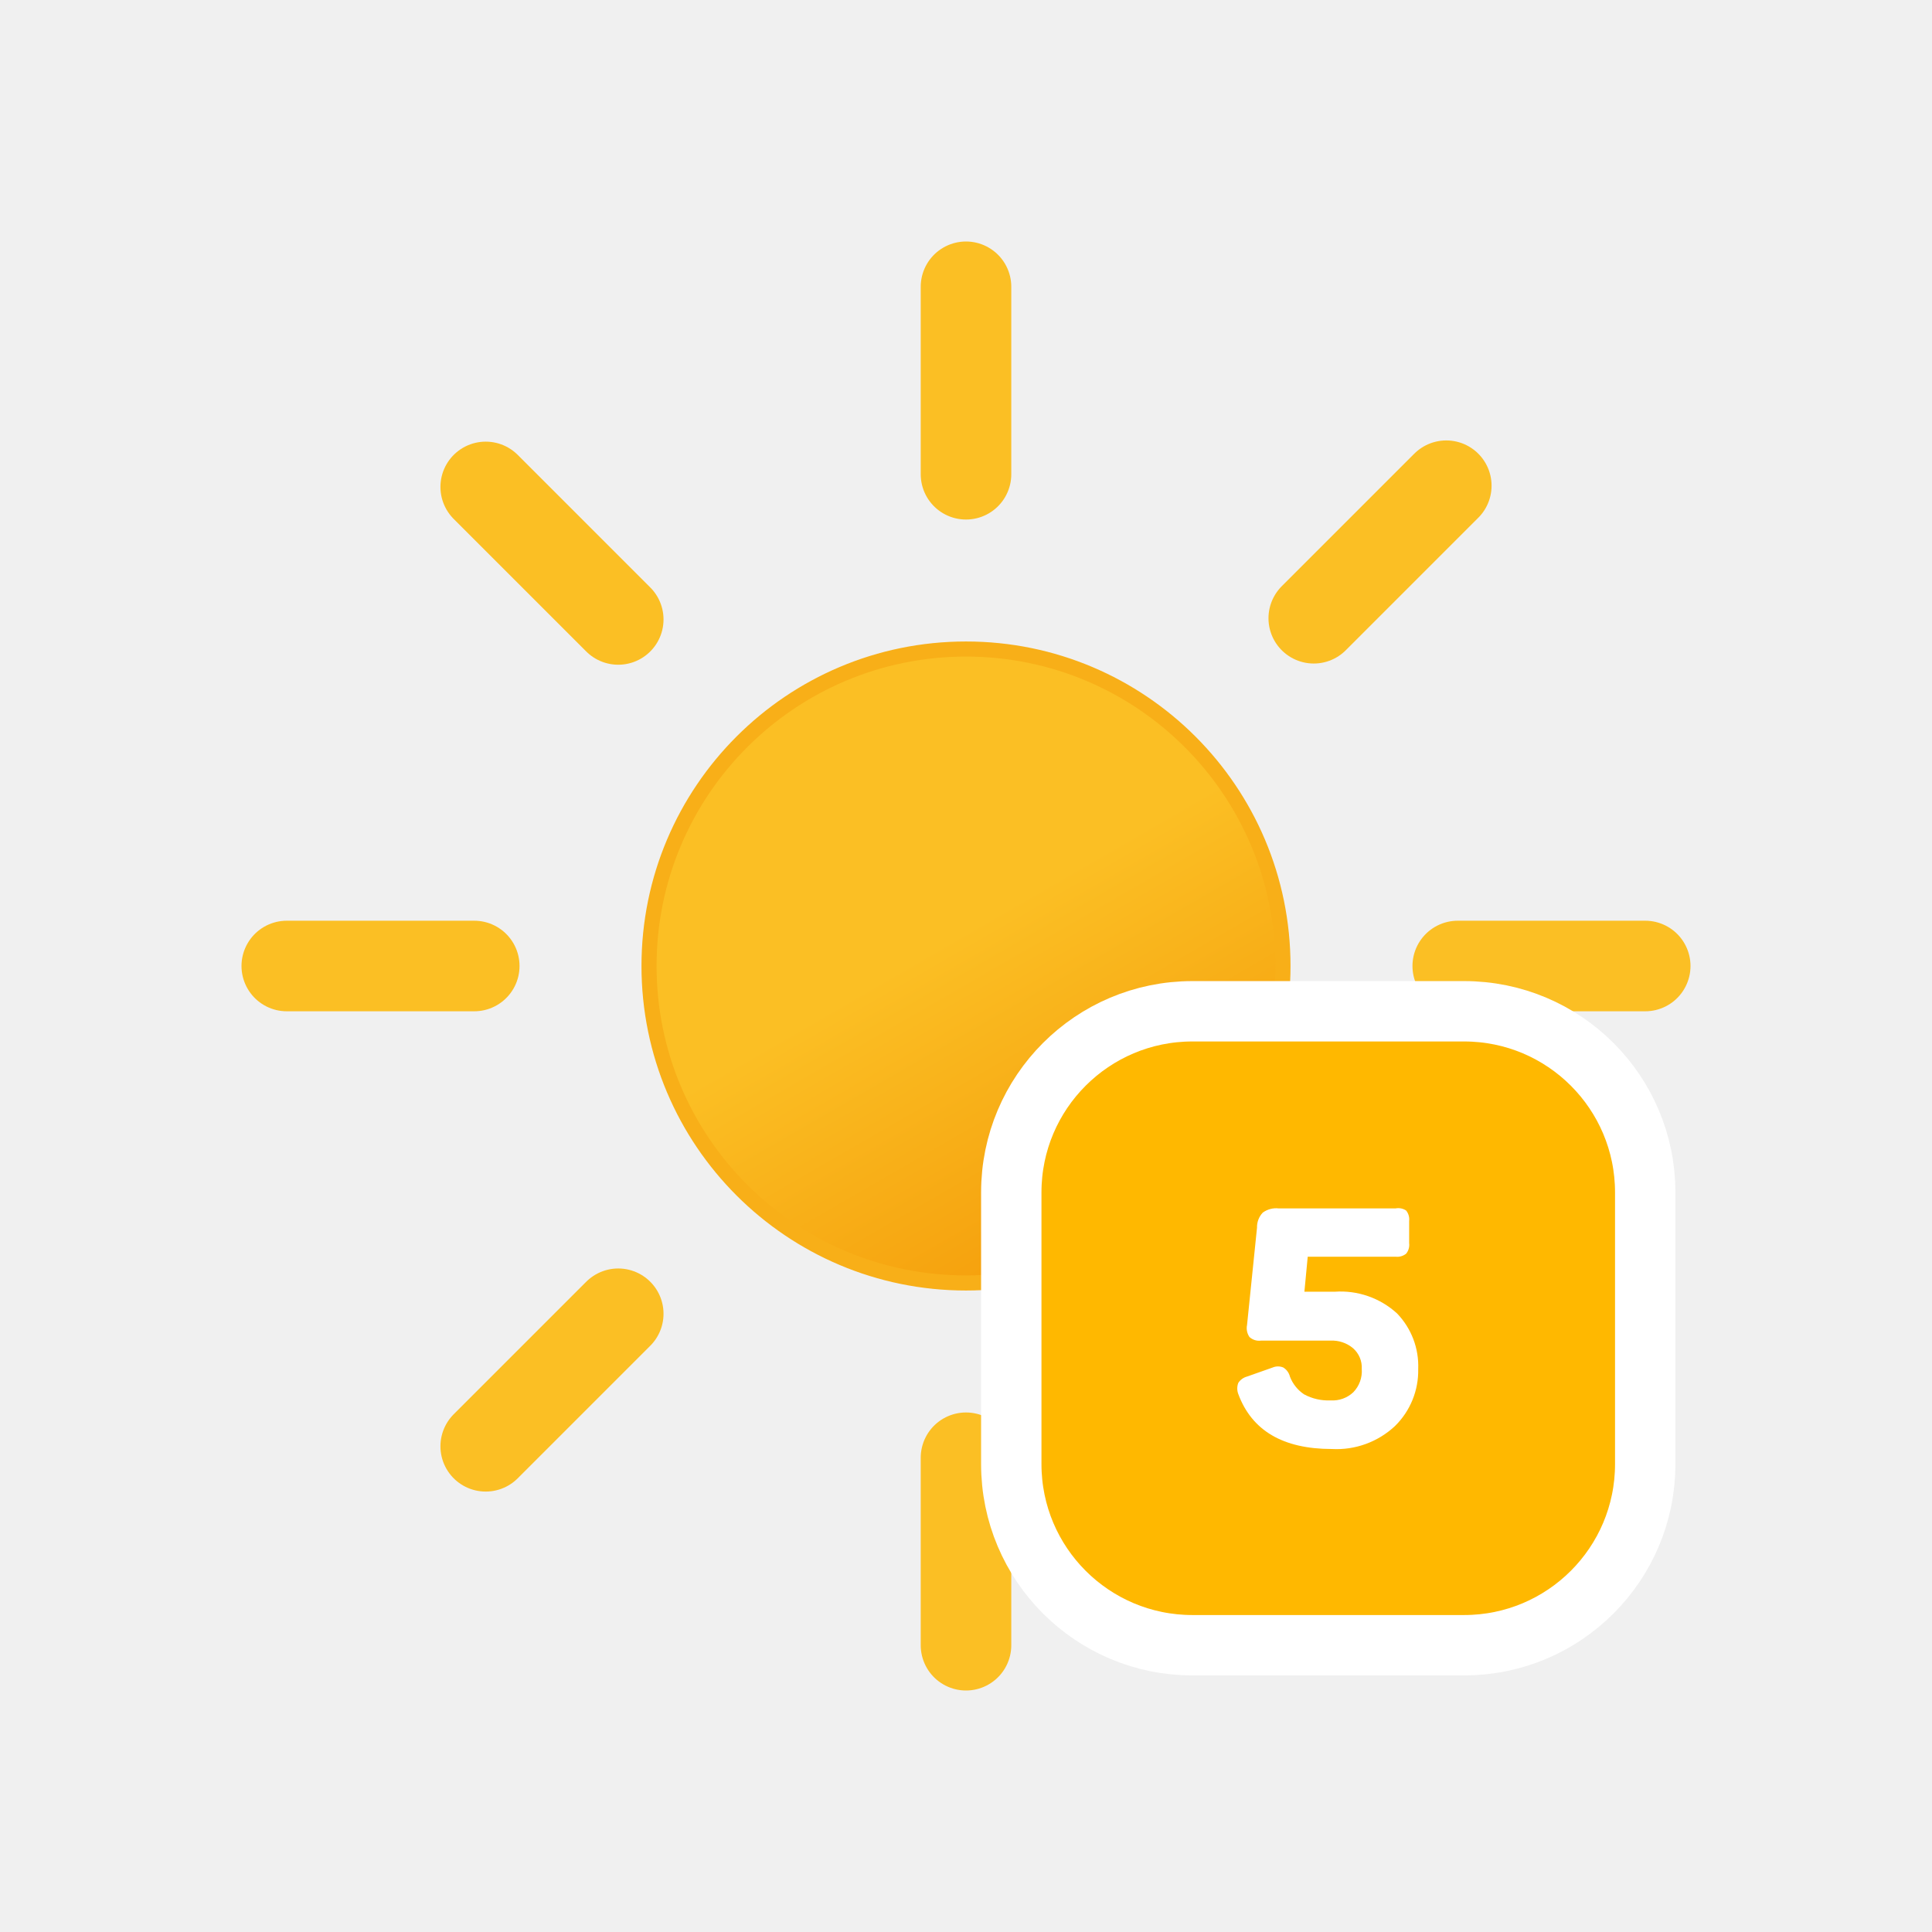
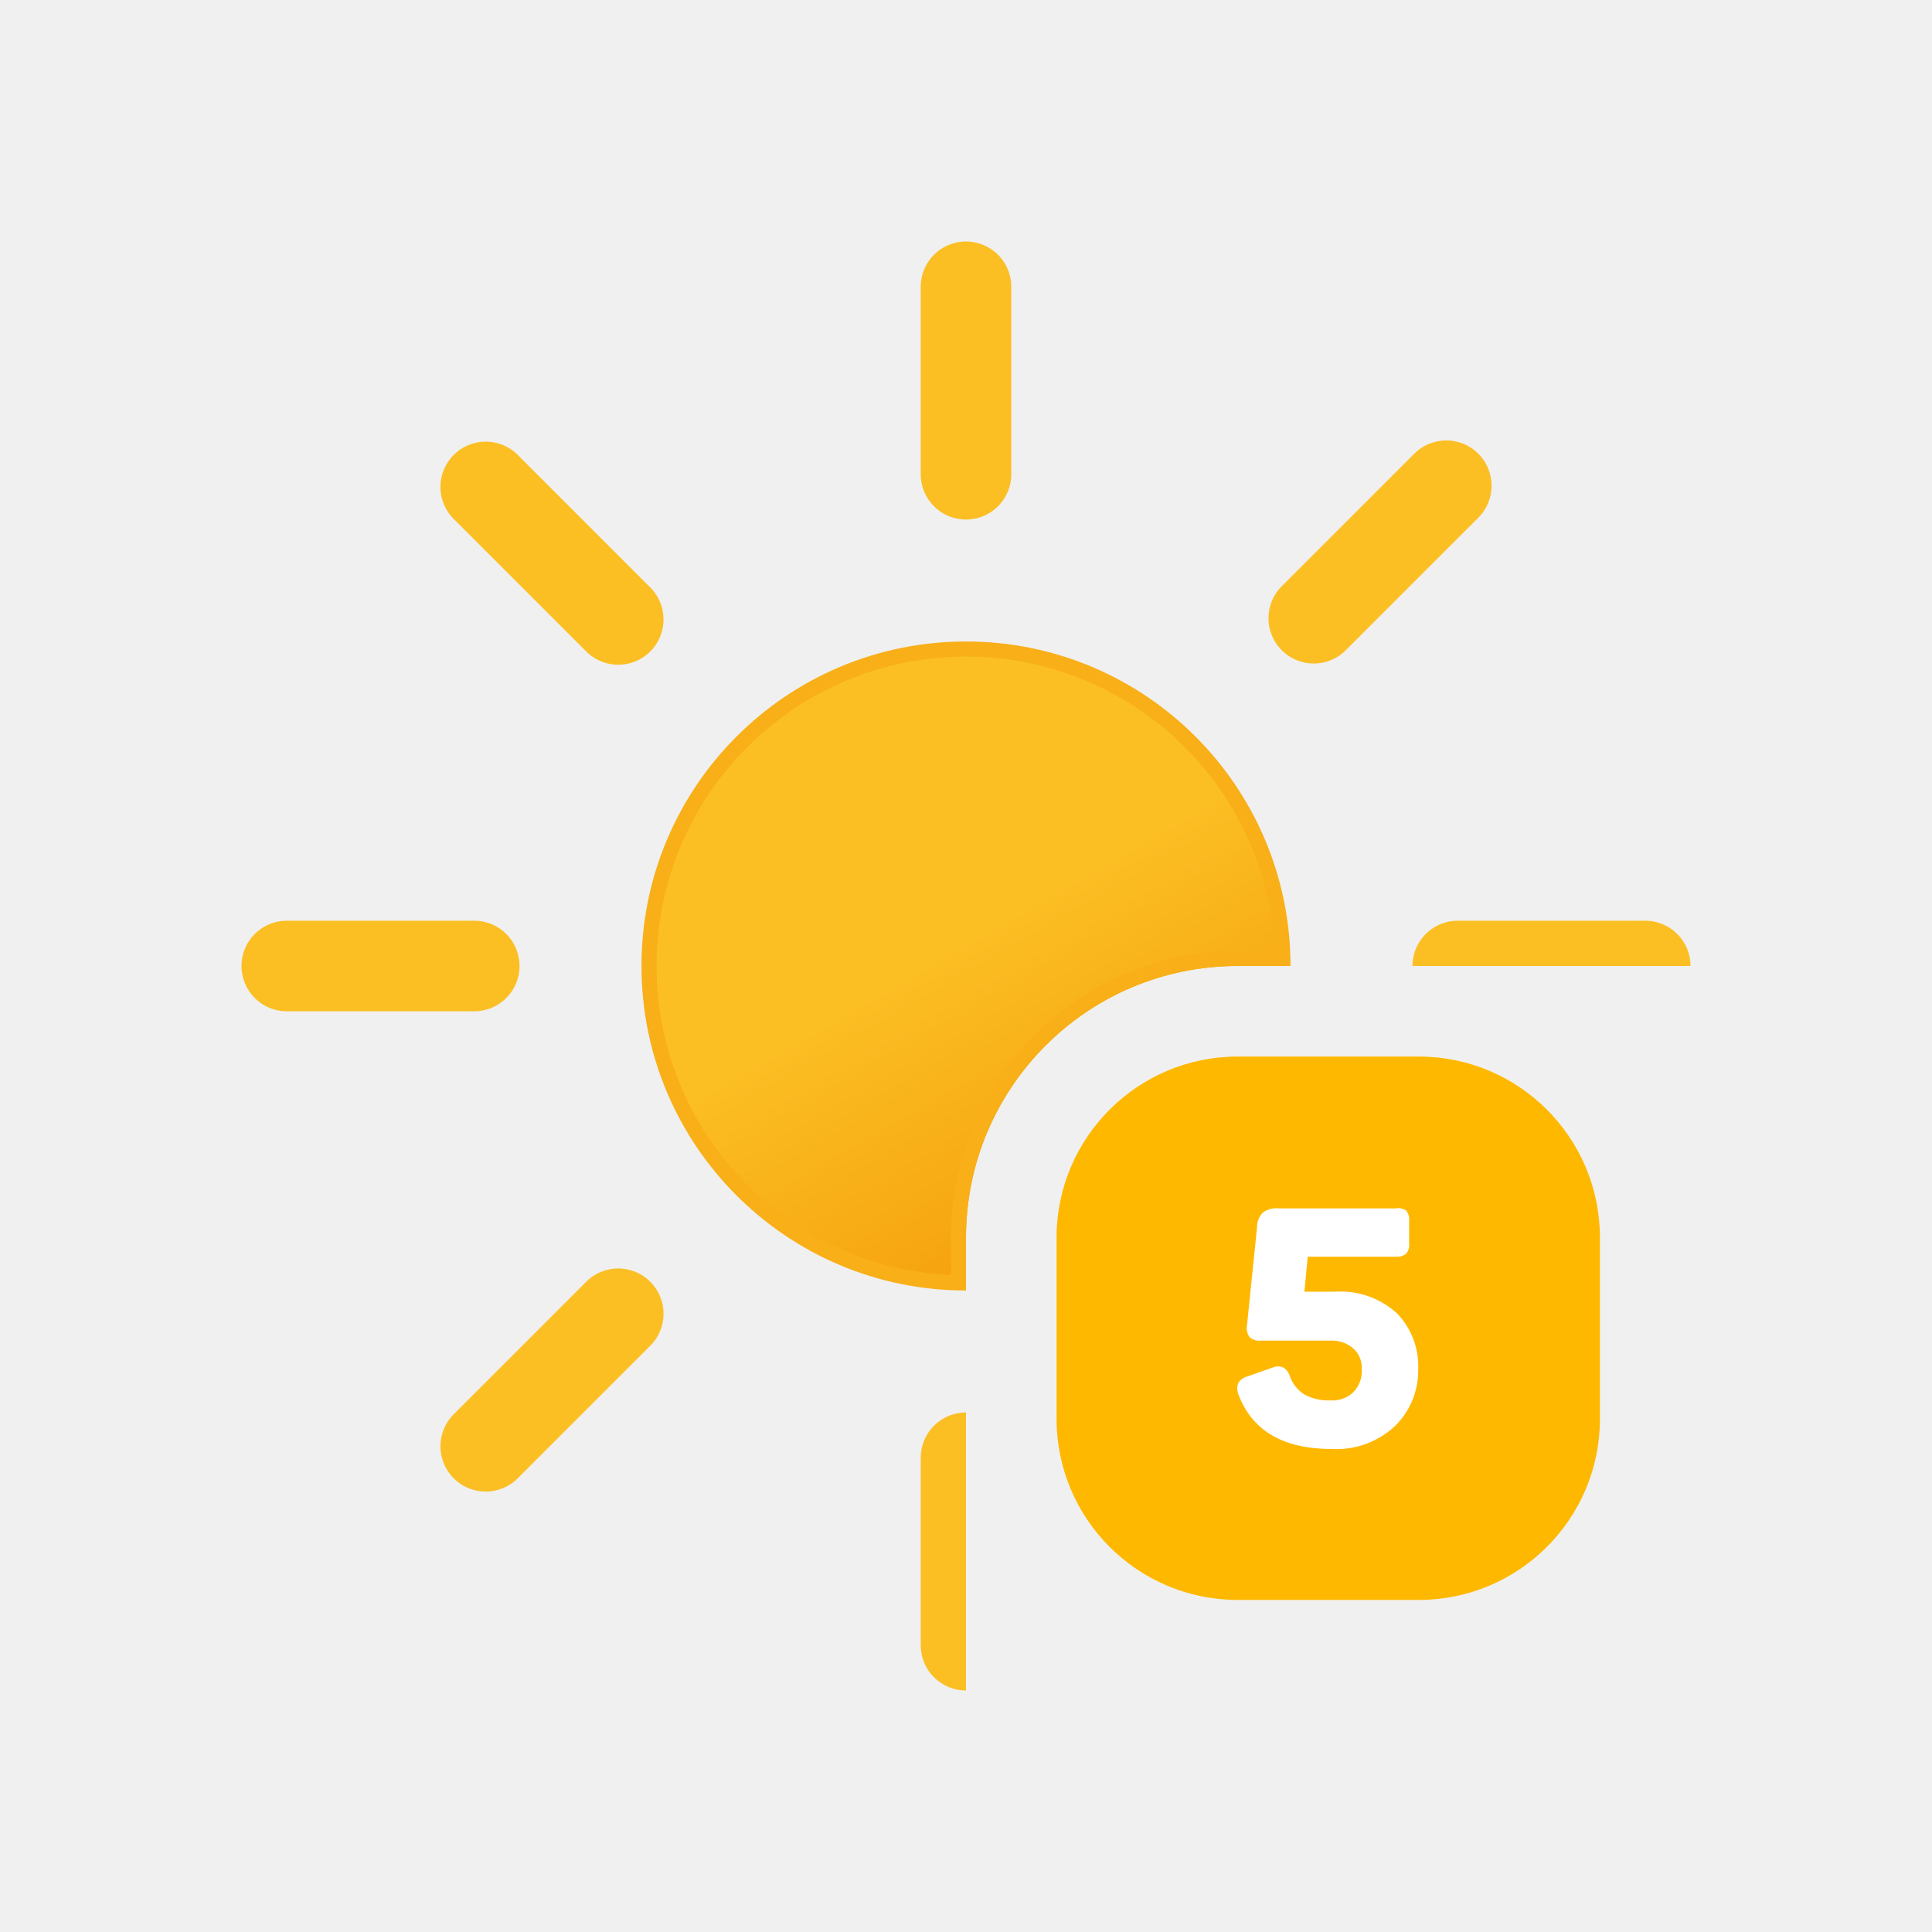
<svg xmlns="http://www.w3.org/2000/svg" viewBox="0 0 64 64">
  <defs>
-     <linearGradient id="a" x1="26.75" y1="22.91" x2="37.25" y2="41.09" gradientUnits="userSpaceOnUse">
+     <clipPath id="a">
+       <path d="M8,8H56V32H41a9,9,0,0,0-9,9V56H8Z" fill="none" />
+     </clipPath>
+     <linearGradient id="b" x1="26.75" y1="22.91" x2="37.25" y2="41.09" gradientUnits="userSpaceOnUse">
      <stop offset="0" stop-color="#fbbf24" />
      <stop offset="0.45" stop-color="#fbbf24" />
      <stop offset="1" stop-color="#f59e0b" />
    </linearGradient>
  </defs>
-   <circle cx="32" cy="32" r="10.5" stroke="#f8af18" stroke-miterlimit="10" stroke-width="0.5" fill="url(#a)" />
-   <path d="M32,15.71V9.5m0,45V48.29M43.52,20.48l4.39-4.39M16.09,47.91l4.39-4.39m0-23-4.39-4.39M47.91,47.91l-4.39-4.39M15.71,32H9.5m45,0H48.29" fill="none" stroke="#fbbf24" stroke-linecap="round" stroke-miterlimit="10" stroke-width="3" />
-   <rect x="33.5" y="33.5" width="21" height="21" rx="6" fill="#ffb800" stroke="#fff" stroke-miterlimit="10" stroke-width="2" />
+   <g clip-path="url(#a)">
+     <circle cx="32" cy="32" r="10.5" stroke="#f8af18" stroke-miterlimit="10" stroke-width="0.5" fill="url(#b)" />
+     <path d="M32,15.71V9.5m0,45V48.29M43.52,20.48l4.39-4.39M16.09,47.91l4.39-4.39m0-23-4.39-4.39M47.91,47.91l-4.39-4.39M15.71,32H9.5m45,0H48.29" fill="none" stroke="#fbbf24" stroke-linecap="round" stroke-miterlimit="10" stroke-width="3" />
+     <path d="M31.75,42.25V41A9.25,9.25,0,0,1,41,31.75h1.25" fill="none" stroke="#f8af18" stroke-miterlimit="10" stroke-width="0.5" />
+   </g>
+   <rect x="35" y="35" width="18" height="18" rx="6" fill="#ffb800" />
  <path d="M46.58,40.1a.47.47,0,0,1,.1.35v.73a.46.46,0,0,1-.1.35.47.47,0,0,1-.35.1H43.32l-.11,1.16h1a2.77,2.77,0,0,1,2.07.72,2.51,2.51,0,0,1,.7,1.84,2.57,2.57,0,0,1-.77,1.89,2.83,2.83,0,0,1-2.09.76c-1.62,0-2.65-.61-3.1-1.82a.52.52,0,0,1,0-.37.5.5,0,0,1,.29-.21l.85-.3a.45.45,0,0,1,.35,0,.49.49,0,0,1,.22.3,1.23,1.23,0,0,0,.47.59,1.69,1.69,0,0,0,.88.2,1,1,0,0,0,.75-.27,1,1,0,0,0,.28-.77.85.85,0,0,0-.29-.69,1.08,1.08,0,0,0-.75-.25H41.77a.47.47,0,0,1-.38-.12.52.52,0,0,1-.08-.4l.33-3.22a.7.7,0,0,1,.19-.5.75.75,0,0,1,.53-.14h3.87A.47.47,0,0,1,46.58,40.1Z" fill="#fff" />
</svg>
